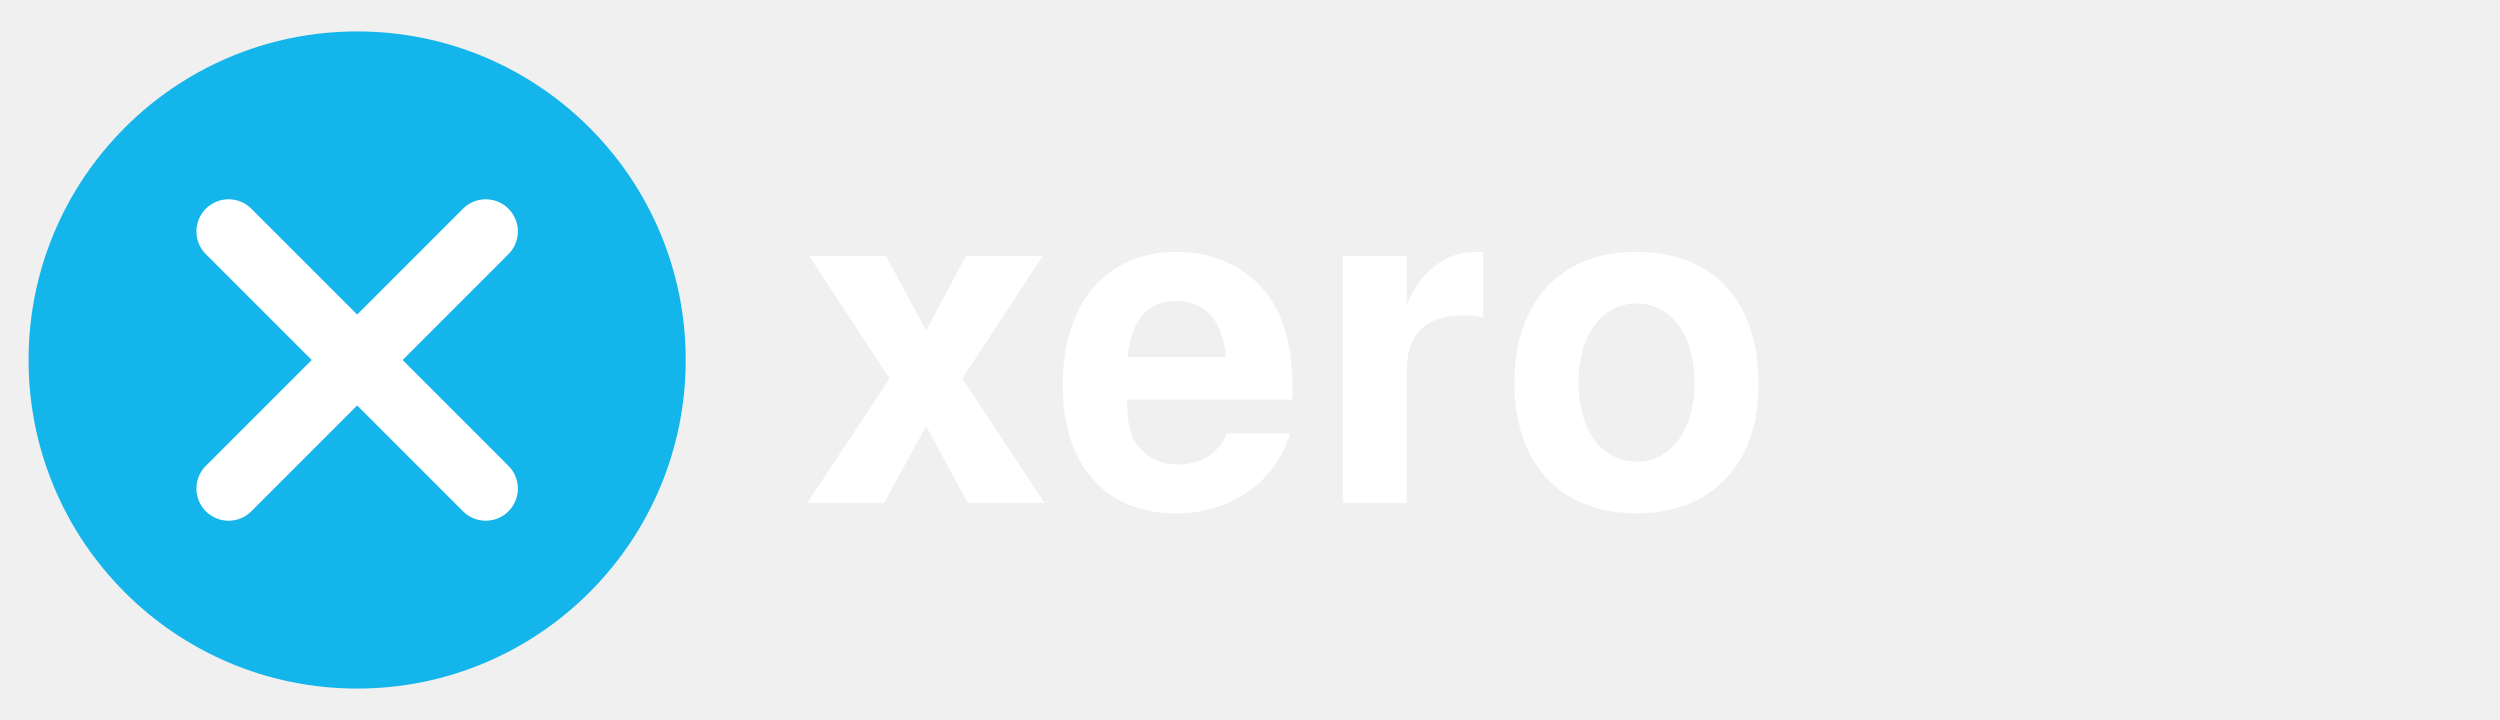
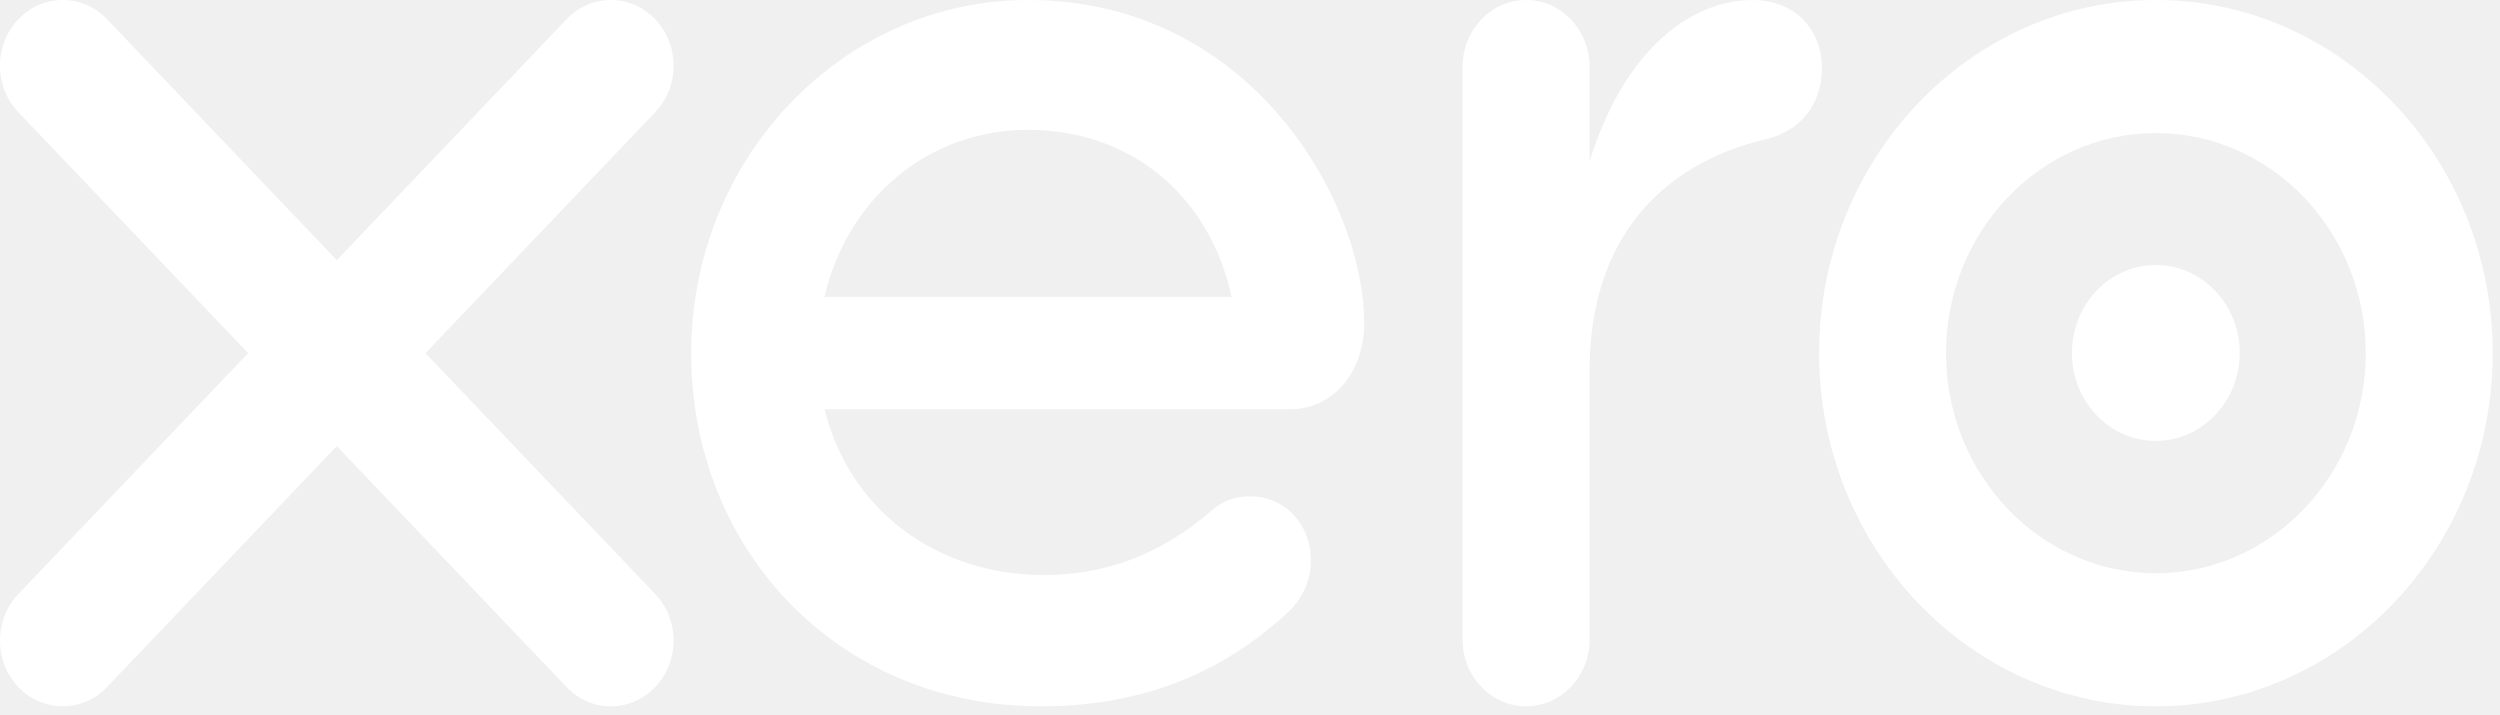
- <svg xmlns="http://www.w3.org/2000/svg" width="125" height="36" viewBox="0 0 350 100" fill="none" role="img" aria-label="Xero">
-   <circle cx="50" cy="50" r="46" fill="#13B5EA" />
-   <path d="M32 32L68 68M68 32L32 68" stroke="#FFFFFF" stroke-width="9" stroke-linecap="round" />
-   <text x="112" y="70" fill="#FFFFFF" font-family="Helvetica, Arial, sans-serif" font-size="64" font-weight="700" letter-spacing="1">xero</text>
+ <svg xmlns="http://www.w3.org/2000/svg" width="210" height="60" viewBox="0 0 210 60" fill="none">
+   <path d="M147.23 0C141.981 0 136.386 4.273 133.525 13.576V5.591C133.525 2.508 131.133 0 128.192 0C125.252 0 122.86 2.508 122.86 5.591L122.86 53.739C122.86 56.822 125.252 59.33 128.192 59.33C131.132 59.33 133.524 56.822 133.524 53.739V31.124C133.524 20.247 139.382 13.796 148.377 11.681C151.252 11.005 153.037 8.73 153.037 5.743C153.037 2.362 150.649 0 147.23 0Z" fill="white" />
+   <path d="M181.096 0C165.497 0 152.805 13.308 152.805 29.665C152.805 46.022 165.497 59.33 181.096 59.33C196.696 59.33 209.387 46.022 209.387 29.665C209.387 13.307 196.696 0 181.096 0ZM181.096 48.152C171.374 48.152 163.465 39.859 163.465 29.665C163.465 19.471 171.374 11.178 181.096 11.178C190.818 11.178 198.727 19.471 198.727 29.665C198.727 39.859 190.818 48.152 181.096 48.152Z" fill="white" />
+   <path d="M181.088 22.259C177.202 22.259 174.042 25.573 174.042 29.647C174.042 33.722 177.202 37.036 181.088 37.036C184.974 37.036 188.135 33.722 188.135 29.647C188.135 25.573 184.974 22.259 181.088 22.259Z" fill="white" />
+   <path d="M86.364 0C70.757 0 58.061 13.308 58.061 29.665C58.061 46.17 70.382 59.33 87.424 59.33C95.743 59.33 102.609 56.678 108.417 51.222C109.044 50.564 110.114 49.139 110.114 47.102C110.114 44.018 107.926 41.693 105.024 41.693C103.527 41.693 102.682 42.143 101.729 42.921C97.535 46.543 92.927 48.306 87.647 48.306C78.642 48.306 71.285 42.751 69.27 34.378L108.371 34.378C111.976 34.363 114.59 31.315 114.59 27.119C114.59 16.973 105.104 0 86.364 0ZM69.254 24.936C71.147 16.748 77.903 10.905 86.364 10.905C94.701 10.905 101.518 16.128 103.456 24.936H69.254Z" fill="white" />
+   <path d="M56.581 5.522C56.581 2.466 54.219 0 51.315 0C49.908 0 48.586 0.574 47.591 1.617L28.291 21.855L8.99 1.617C7.995 0.574 6.673 0 5.266 0C2.362 0 0 2.466 0 5.522C0 6.997 0.548 8.384 1.542 9.427L20.843 29.664L1.542 49.901C0.548 50.944 0 52.331 0 53.806C0 56.861 2.356 59.328 5.266 59.328C6.673 59.328 7.995 58.754 8.99 57.711L28.291 37.474L47.591 57.711C48.586 58.754 49.908 59.328 51.315 59.328C54.225 59.328 56.581 56.861 56.581 53.806C56.581 52.331 56.033 50.944 55.039 49.901L35.738 29.664L55.039 9.427C56.033 8.384 56.581 6.997 56.581 5.522Z" fill="white" />
</svg>
